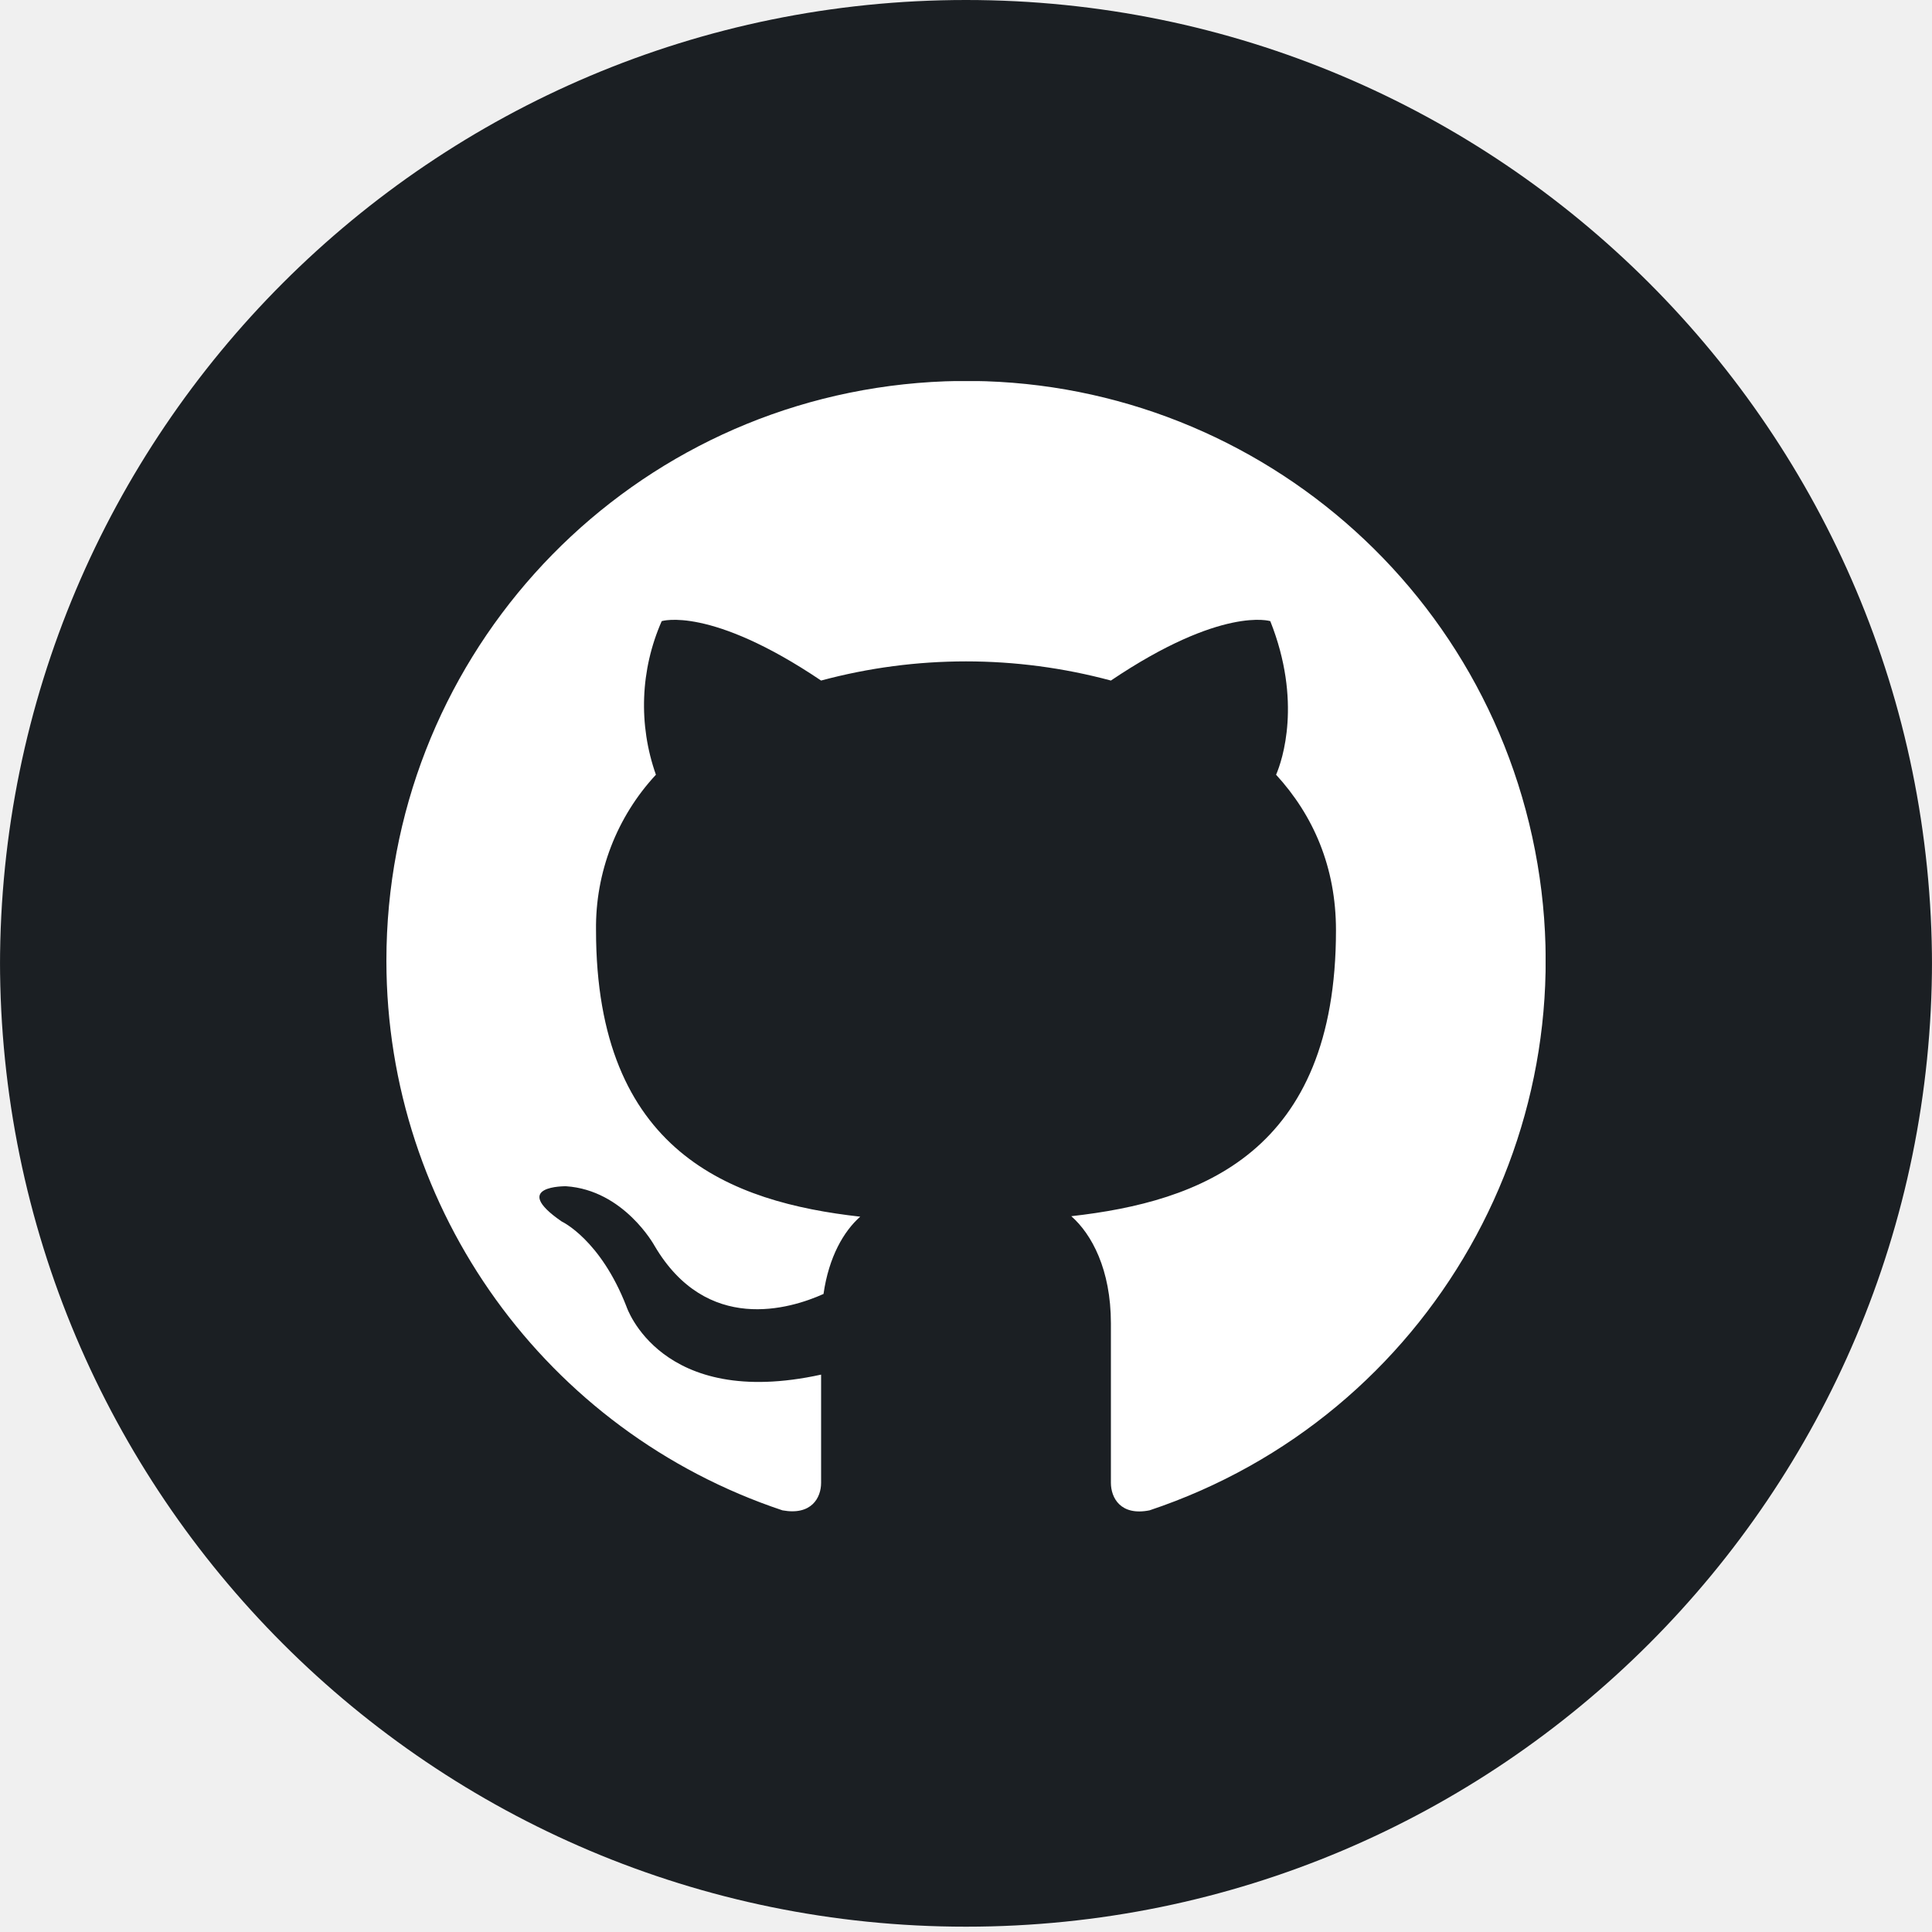
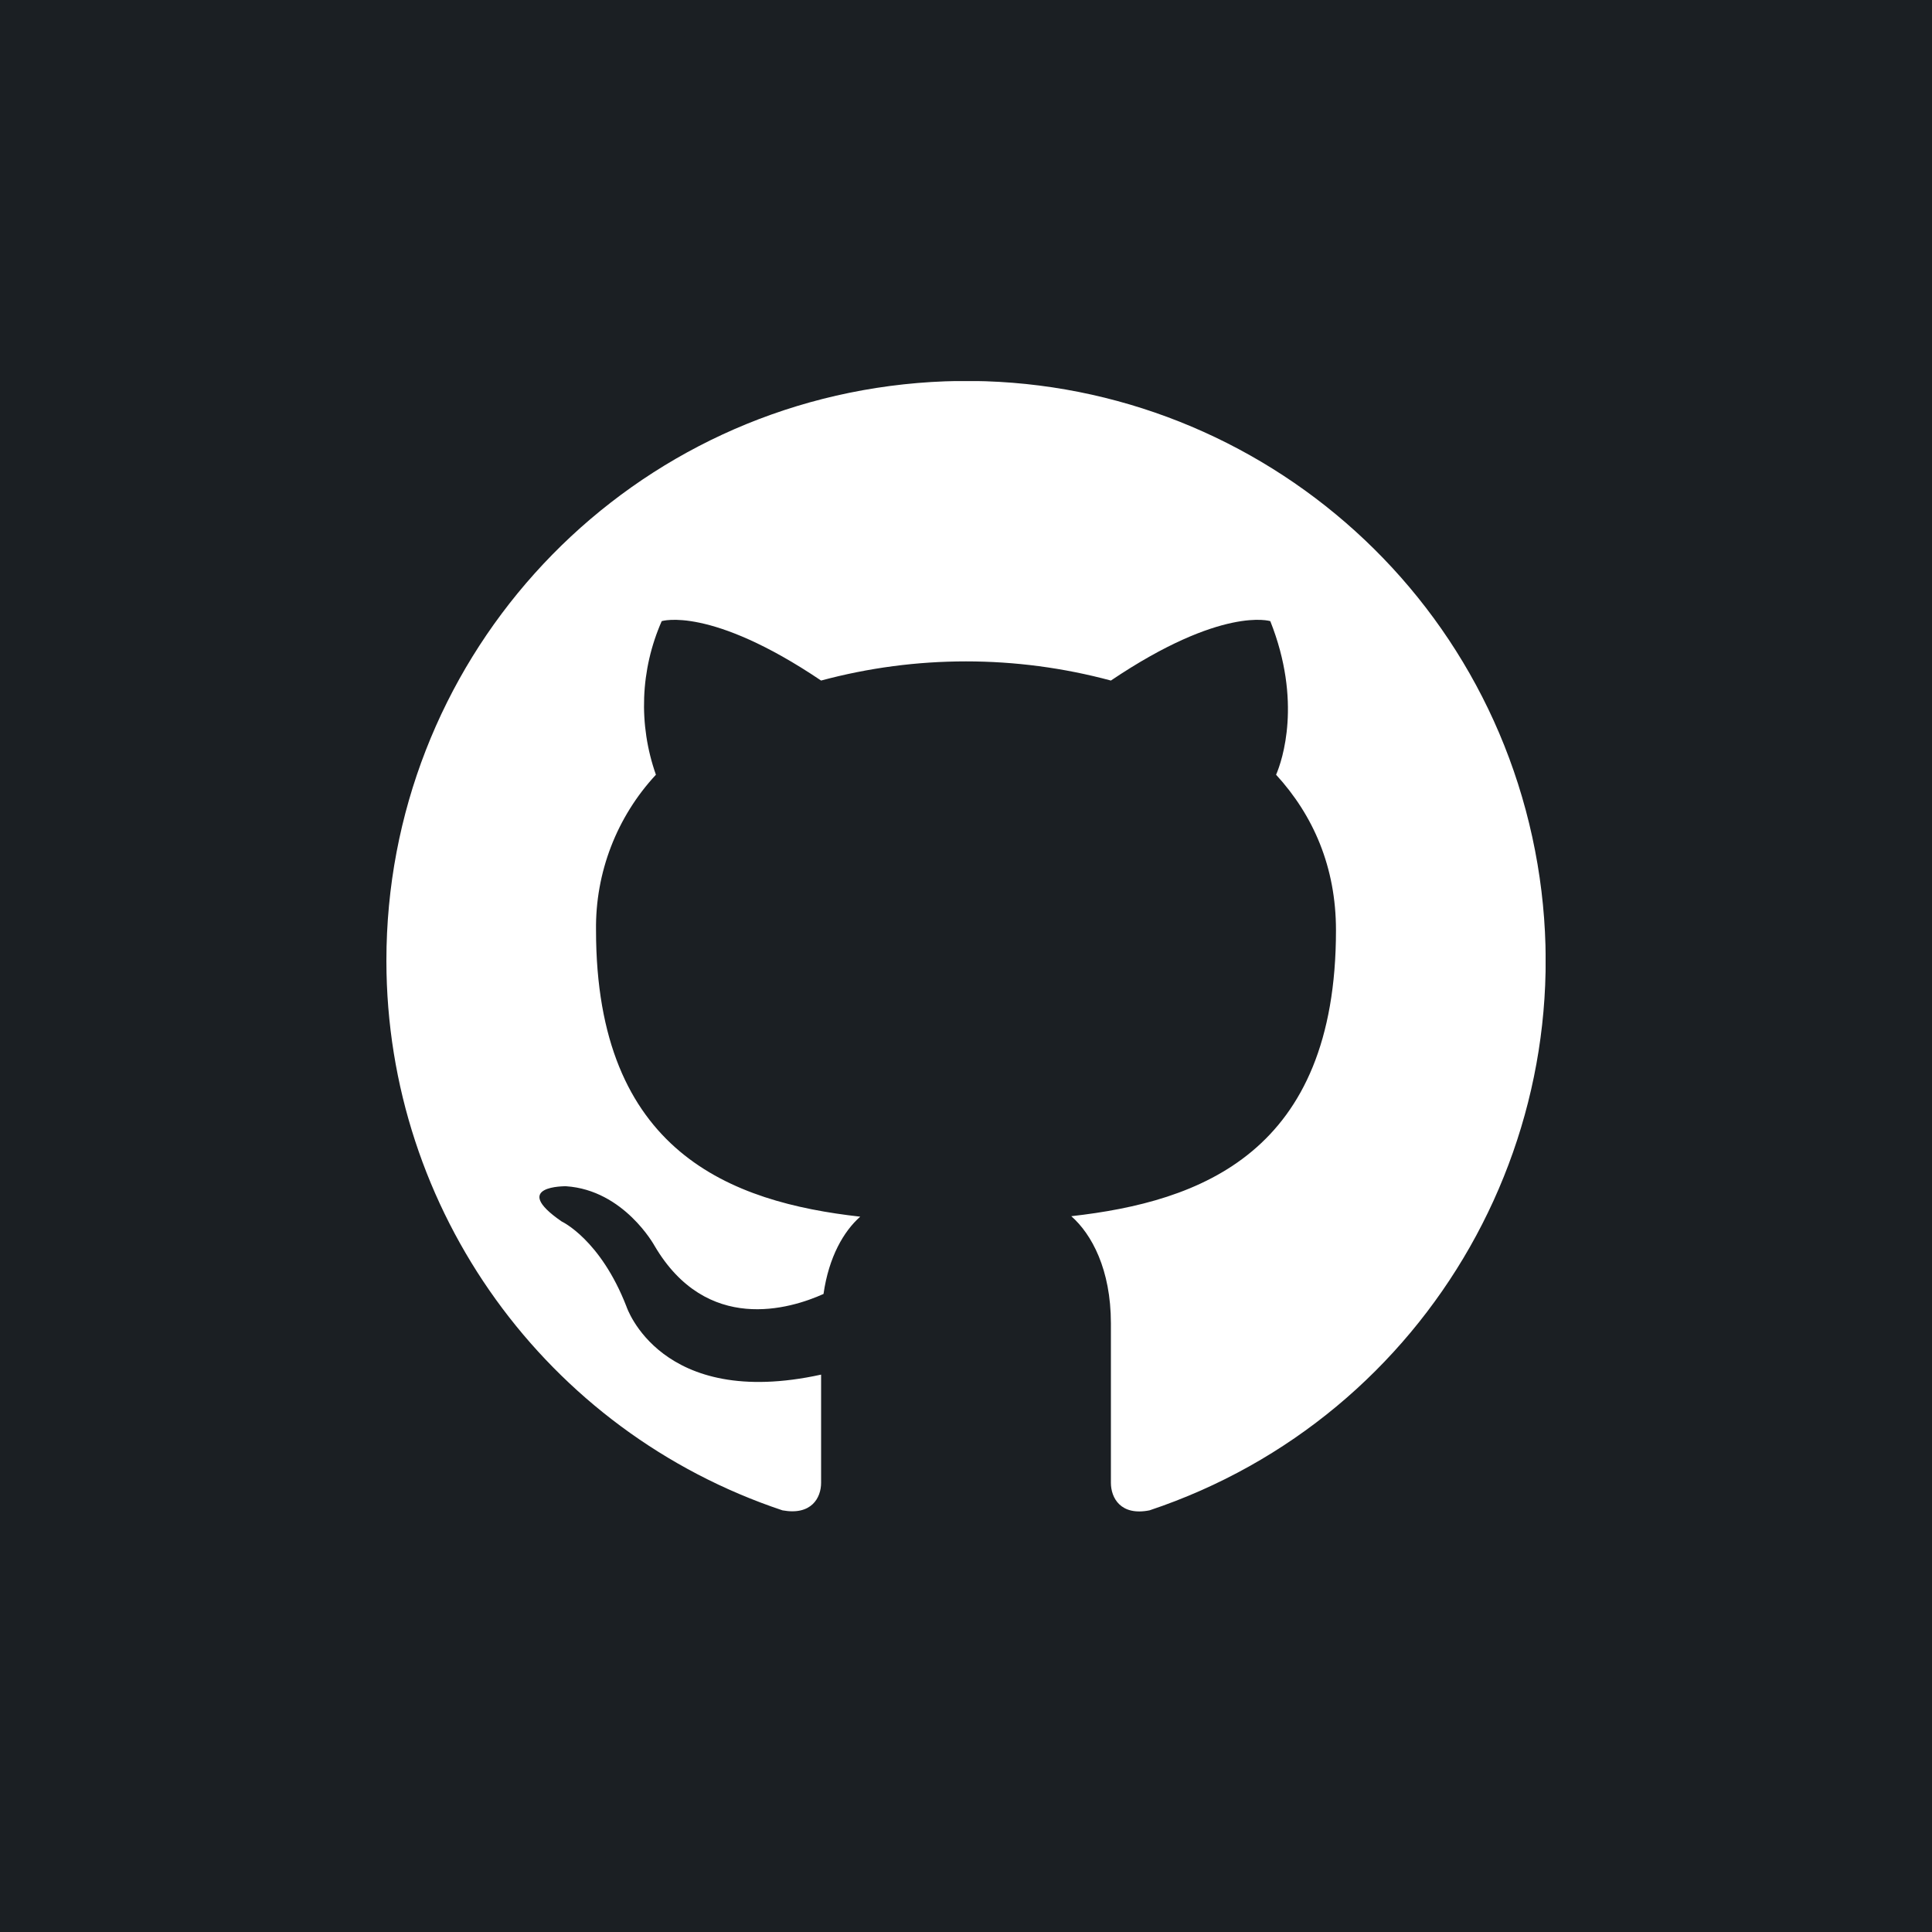
- <svg fill="none" viewBox="0 0 40 40">
-   <g clip-path="url(#a)">
-     <g clip-path="url(#b)">
-       <circle cx="20" cy="19.89" r="20" fill="#1B1F23" />
-       <g clip-path="url(#c)">
-         <path fill="#fff" d="M8 19.89a12 12 0 1 1 15.8 11.38c-.6.12-.8-.26-.8-.57v-3.3c0-1.12-.4-1.85-.82-2.22 2.67-.3 5.48-1.31 5.48-5.92 0-1.31-.47-2.38-1.24-3.22.13-.3.54-1.52-.12-3.18 0 0-1-.32-3.3 1.23a11.54 11.54 0 0 0-6 0c-2.3-1.55-3.3-1.23-3.3-1.23a4.32 4.32 0 0 0-.12 3.18 4.64 4.64 0 0 0-1.24 3.22c0 4.6 2.8 5.63 5.47 5.93-.34.3-.65.83-.76 1.6-.69.31-2.42.84-3.5-1 0 0-.63-1.15-1.83-1.23 0 0-1.18-.02-.09.73 0 0 .8.37 1.34 1.76 0 0 .7 2.14 4.03 1.41v2.24c0 .31-.2.68-.8.57A12 12 0 0 1 8 19.9Z" />
+ <svg xmlns="http://www.w3.org/2000/svg" version="1.1" width="1080" height="1080" viewBox="0 0 1080 1080" xml:space="preserve">
+   <defs>
+ </defs>
+   <g transform="matrix(1 0 0 1 540 540)" id="e3775ca4-243a-4bf1-a154-1712957e2f2b">
+     <rect style="stroke: none; stroke-width: 1; stroke-dasharray: none; stroke-linecap: butt; stroke-dashoffset: 0; stroke-linejoin: miter; stroke-miterlimit: 4; fill: rgb(27,31,35); fill-rule: nonzero; opacity: 1;" vector-effect="non-scaling-stroke" x="-540" y="-540" rx="0" ry="0" width="1080" height="1080" />
+   </g>
+   <g transform="matrix(1 0 0 1 540 540)" id="32ffe1a9-696a-46b6-8dcc-38a47ec1bfbd">
+ </g>
+   <g transform="matrix(27 0 0 27 540 540)">
+     <g style="">
+       <g transform="matrix(1 0 0 1 0 -0.11)" clip-path="url(#CLIPPATH_3)">
+         <clipPath id="CLIPPATH_3">
+           <path transform="matrix(1 0 0 1 0 0.11) translate(-20, -20)" id="b" clip-path="url(#undefined)" d="M 0 0 L 40 0 L 40 40 L 0 40 z" stroke-linecap="round" />
+         </clipPath>
+         <circle style="stroke: none; stroke-width: 1; stroke-dasharray: none; stroke-linecap: butt; stroke-dashoffset: 0; stroke-linejoin: miter; stroke-miterlimit: 4; fill: rgb(27,31,35); fill-rule: nonzero; opacity: 1;" vector-effect="non-scaling-stroke" cx="0" cy="0" r="20" />
+       </g>
+       <g transform="matrix(1 0 0 1 0 -0.41)" clip-path="url(#CLIPPATH_4)">
+         <clipPath id="CLIPPATH_4">
+           <path transform="matrix(1 0 0 1 0 0.3) translate(-20, -19.89)" id="c" clip-path="url(#undefined)" d="M 8 7.89 L 32 7.89 L 32 31.89 L 8 31.89 z" stroke-linecap="round" />
+         </clipPath>
+         <path style="stroke: none; stroke-width: 1; stroke-dasharray: none; stroke-linecap: butt; stroke-dashoffset: 0; stroke-linejoin: miter; stroke-miterlimit: 4; fill: rgb(255,255,255); fill-rule: nonzero; opacity: 1;" vector-effect="non-scaling-stroke" transform=" translate(-20, -19.59)" d="M 8 19.89 C 7.999 13.76 12.618 8.615 18.712 7.957 C 24.806 7.299 30.417 11.34 31.724 17.329 C 33.031 23.318 29.614 29.329 23.8 31.27 C 23.2 31.39 23 31.01 23 30.7 L 23 27.4 C 23 26.28 22.6 25.55 22.18 25.18 C 24.85 24.88 27.66 23.87 27.66 19.26 C 27.66 17.95 27.19 16.88 26.42 16.04 C 26.55 15.74 26.96 14.52 26.3 12.86 C 26.3 12.86 25.3 12.54 23 14.09 C 21.035 13.561 18.965 13.561 17 14.09 C 14.7 12.54 13.7 12.86 13.7 12.86 C 13.257 13.866 13.214 15.003 13.58 16.04 C 12.768 16.914 12.324 18.067 12.34 19.26 C 12.34 23.86 15.14 24.89 17.81 25.19 C 17.47 25.49 17.16 26.02 17.05 26.79 C 16.36 27.1 14.63 27.63 13.55 25.79 C 13.55 25.79 12.92 24.64 11.72 24.56 C 11.72 24.56 10.54 24.54 11.63 25.29 C 11.63 25.29 12.43 25.66 12.97 27.05 C 12.97 27.05 13.67 29.19 17 28.46 L 17 30.7 C 17 31.01 16.8 31.38 16.2 31.27 C 11.307 29.636 8.005 25.059 8 19.9 Z" stroke-linecap="round" />
      </g>
    </g>
  </g>
-   <defs>
-     <clipPath id="a">
-       <rect width="40" height="40" fill="#fff" rx="20" />
-     </clipPath>
-     <clipPath id="b">
-       <path fill="#fff" d="M0 0h40v40H0z" />
-     </clipPath>
-     <clipPath id="c">
-       <path fill="#fff" d="M8 7.89h24v24H8z" />
-     </clipPath>
-   </defs>
</svg>
